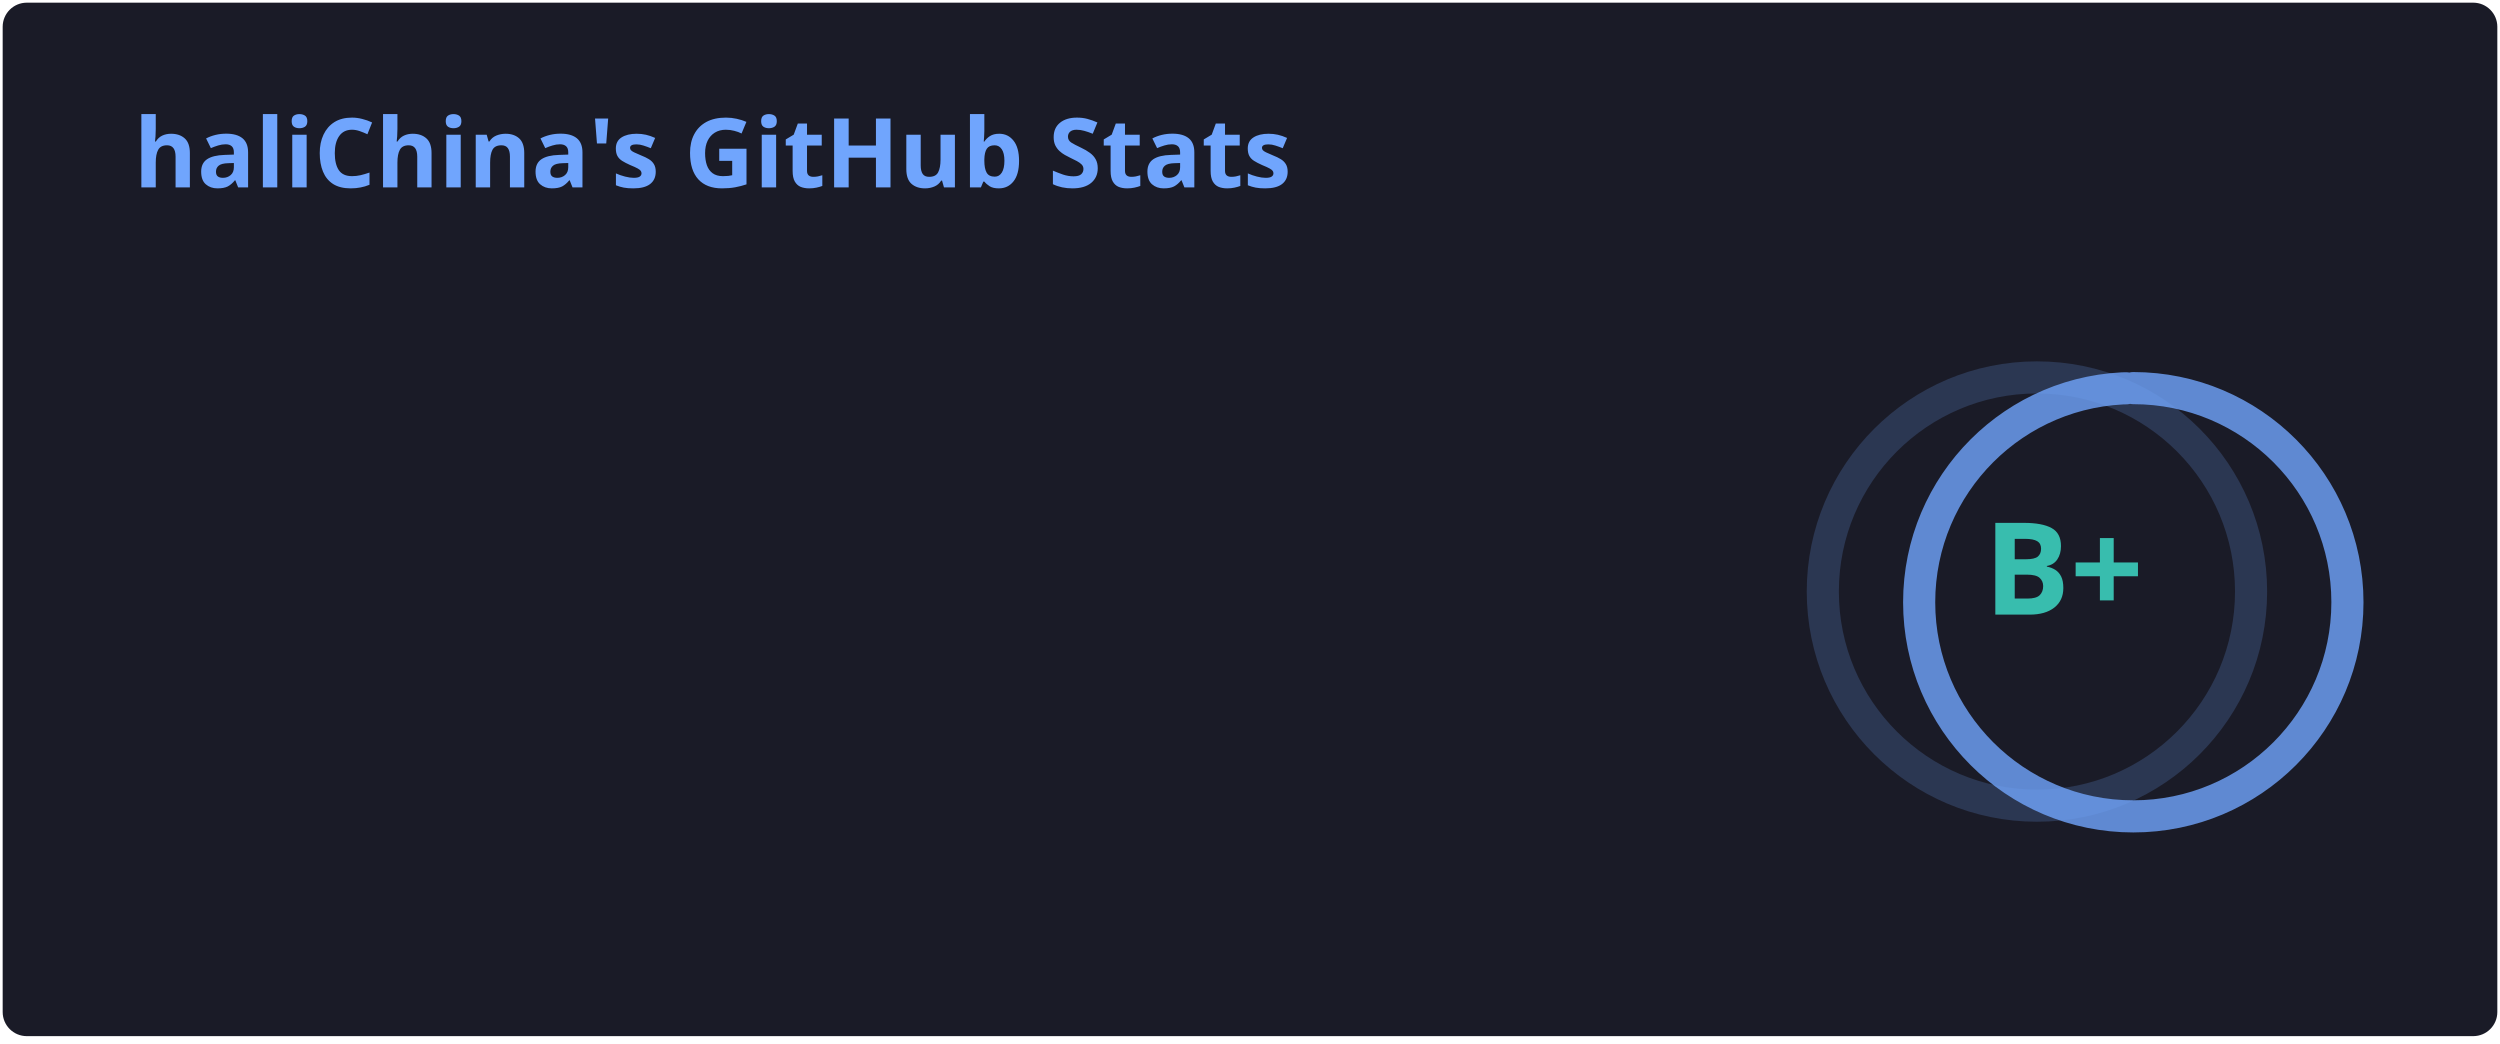
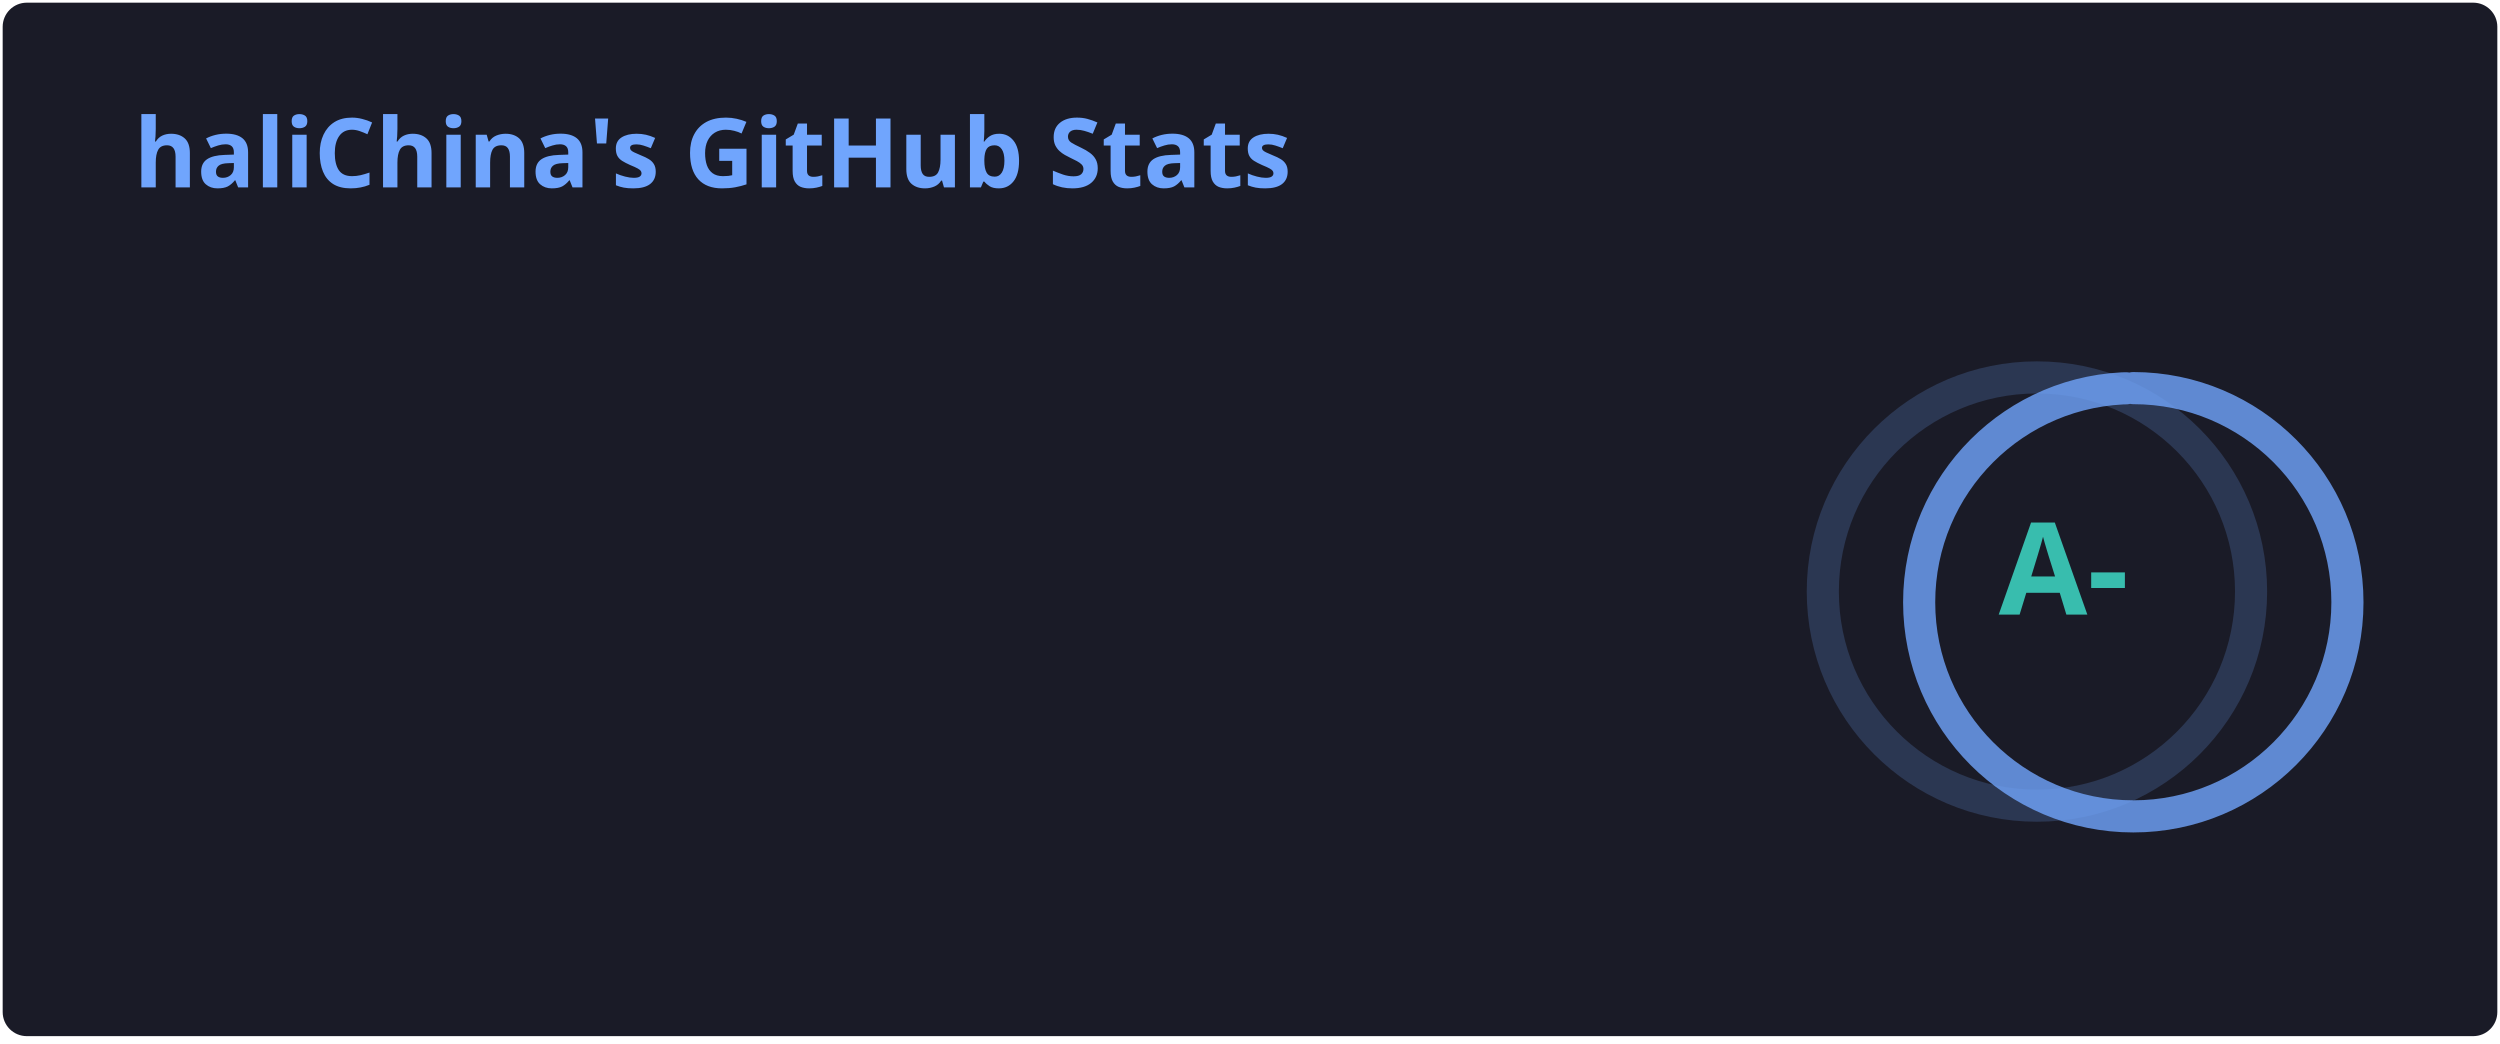
<svg xmlns="http://www.w3.org/2000/svg" width="467" height="195" viewBox="0 0 467 195" fill="none" role="img" aria-labelledby="descId">
  <style>
          .header {
            font: 600 18px 'Segoe UI', Ubuntu, Sans-Serif;
            fill: #70a5fd;
            animation: fadeInAnimation 0.8s ease-in-out forwards;
          }
          @supports(-moz-appearance: auto) {
            /* Selector detects Firefox */
            .header { font-size: 15.5px; }
          }
          
    .stat {
      font: 600 14px 'Segoe UI', Ubuntu, "Helvetica Neue", Sans-Serif; fill: #38bdae;
    }
    @supports(-moz-appearance: auto) {
      /* Selector detects Firefox */
      .stat { font-size:12px; }
    }
    .stagger {
      opacity: 0;
      animation: fadeInAnimation 0.3s ease-in-out forwards;
    }
    .rank-text {
      font: 800 24px 'Segoe UI', Ubuntu, Sans-Serif; fill: #38bdae;
      animation: scaleInAnimation 0.3s ease-in-out forwards;
    }
    .rank-percentile-header {
      font-size: 14px;
    }
    .rank-percentile-text {
      font-size: 16px;
    }
    
    .not_bold { font-weight: 400 }
    .bold { font-weight: 700 }
    .icon {
      fill: #bf91f3;
      display: block;
    }

    .rank-circle-rim {
      stroke: #70a5fd;
      fill: none;
      stroke-width: 6;
      opacity: 0.2;
    }
    .rank-circle {
      stroke: #70a5fd;
      stroke-dasharray: 250;
      fill: none;
      stroke-width: 6;
      stroke-linecap: round;
      opacity: 0.8;
      transform-origin: -10px 8px;
      transform: rotate(-90deg);
      animation: rankAnimation 1s forwards ease-in-out;
    }
    
    @keyframes rankAnimation {
      from {
        stroke-dashoffset: 251.327;
      }
      to {
-         stroke-dashoffset: 94.927;
+         stroke-dashoffset: 92.665;
      }
    }
  
  
          

          
      /* Animations */
      @keyframes scaleInAnimation {
        from {
          transform: translate(-5px, 5px) scale(0);
        }
        to {
          transform: translate(-5px, 5px) scale(1);
        }
      }
      @keyframes fadeInAnimation {
        from {
          opacity: 0;
        }
        to {
          opacity: 1;
        }
      }
    
          
        </style>
  <defs>
          
          
        </defs>
  <rect data-testid="card-bg" class="card-bg" x="0.5" y="0.5" rx="4.5" height="99%" stroke="#e4e2e2" width="466" fill="#1a1b27" stroke-opacity="0" />
  <g data-testid="card-title" transform="translate(25, 35)">
    <g transform="translate(0, 0)">
      <text x="0" y="0" class="header" data-testid="header">haliChina's GitHub Stats</text>
    </g>
  </g>
  <g data-testid="main-card-body" transform="translate(0, 55)">
    <g data-testid="rank-circle" transform="translate(390.5, 47.5)">
      <circle class="rank-circle-rim" cx="-10" cy="8" r="40" />
      <circle class="rank-circle" cx="-10" cy="8" r="40" />
      <g class="rank-text">
        <text x="-5" y="3" alignment-baseline="central" dominant-baseline="central" text-anchor="middle" data-testid="level-rank-icon">
-           B+
+           A-
        </text>
      </g>
    </g>
    <svg x="0" y="0">
      <g transform="translate(0, 0)">
        <g class="stagger" style="animation-delay: 450ms" transform="translate(25, 0)">
          <svg data-testid="icon" class="icon" viewBox="0 0 16 16" version="1.1" width="16" height="16">
            <path fill-rule="evenodd" d="M8 .25a.75.75 0 01.673.418l1.882 3.815 4.21.612a.75.75 0 01.416 1.279l-3.046 2.97.719 4.192a.75.75 0 01-1.088.791L8 12.347l-3.766 1.98a.75.75 0 01-1.088-.79l.72-4.194L.818 6.374a.75.75 0 01.416-1.28l4.21-.611L7.327.668A.75.75 0 018 .25zm0 2.445L6.615 5.5a.75.75 0 01-.564.41l-3.097.45 2.24 2.184a.75.75 0 01.216.664l-.528 3.084 2.769-1.456a.75.75 0 01.698 0l2.77 1.456-.53-3.084a.75.75 0 01.216-.664l2.24-2.183-3.096-.45a.75.75 0 01-.564-.41L8 2.694v.001z" />
          </svg>
          <text class="stat  bold" x="25" y="12.5">Total Stars Earned:</text>
          <text class="stat  bold" x="224.01" y="12.5" data-testid="stars">56</text>
        </g>
      </g>
      <g transform="translate(0, 25)">
        <g class="stagger" style="animation-delay: 600ms" transform="translate(25, 0)">
          <svg data-testid="icon" class="icon" viewBox="0 0 16 16" version="1.1" width="16" height="16">
            <path fill-rule="evenodd" d="M1.643 3.143L.427 1.927A.25.25 0 000 2.104V5.75c0 .138.112.25.25.25h3.646a.25.25 0 00.177-.427L2.715 4.215a6.5 6.5 0 11-1.18 4.458.75.75 0 10-1.493.154 8.001 8.001 0 101.6-5.684zM7.75 4a.75.75 0 01.75.75v2.992l2.028.812a.75.75 0 01-.557 1.392l-2.5-1A.75.75 0 017 8.25v-3.5A.75.75 0 017.75 4z" />
          </svg>
          <text class="stat  bold" x="25" y="12.5">Total Commits (last year):</text>
-           <text class="stat  bold" x="224.01" y="12.5" data-testid="commits">636</text>
+           <text class="stat  bold" x="224.01" y="12.5" data-testid="commits">705</text>
        </g>
      </g>
      <g transform="translate(0, 50)">
        <g class="stagger" style="animation-delay: 750ms" transform="translate(25, 0)">
          <svg data-testid="icon" class="icon" viewBox="0 0 16 16" version="1.1" width="16" height="16">
            <path fill-rule="evenodd" d="M7.177 3.073L9.573.677A.25.25 0 0110 .854v4.792a.25.25 0 01-.427.177L7.177 3.427a.25.25 0 010-.354zM3.75 2.5a.75.75 0 100 1.5.75.75 0 000-1.5zm-2.25.75a2.25 2.25 0 113 2.122v5.256a2.251 2.251 0 11-1.5 0V5.372A2.25 2.25 0 011.5 3.25zM11 2.5h-1V4h1a1 1 0 011 1v5.628a2.251 2.251 0 101.5 0V5A2.5 2.5 0 0011 2.5zm1 10.25a.75.75 0 111.5 0 .75.75 0 01-1.5 0zM3.75 12a.75.75 0 100 1.5.75.75 0 000-1.5z" />
          </svg>
          <text class="stat  bold" x="25" y="12.5">Total PRs:</text>
          <text class="stat  bold" x="224.01" y="12.5" data-testid="prs">120</text>
        </g>
      </g>
      <g transform="translate(0, 75)">
        <g class="stagger" style="animation-delay: 900ms" transform="translate(25, 0)">
          <svg data-testid="icon" class="icon" viewBox="0 0 16 16" version="1.1" width="16" height="16">
            <path fill-rule="evenodd" d="M8 1.5a6.5 6.5 0 100 13 6.5 6.5 0 000-13zM0 8a8 8 0 1116 0A8 8 0 010 8zm9 3a1 1 0 11-2 0 1 1 0 012 0zm-.25-6.25a.75.75 0 00-1.5 0v3.5a.75.75 0 001.5 0v-3.5z" />
          </svg>
          <text class="stat  bold" x="25" y="12.5">Total Issues:</text>
-           <text class="stat  bold" x="224.01" y="12.5" data-testid="issues">4</text>
+           <text class="stat  bold" x="224.01" y="12.5" data-testid="issues">6</text>
        </g>
      </g>
      <g transform="translate(0, 100)">
        <g class="stagger" style="animation-delay: 1050ms" transform="translate(25, 0)">
          <svg data-testid="icon" class="icon" viewBox="0 0 16 16" version="1.1" width="16" height="16">
            <path fill-rule="evenodd" d="M2 2.5A2.5 2.5 0 014.5 0h8.75a.75.75 0 01.75.75v12.5a.75.75 0 01-.75.75h-2.5a.75.75 0 110-1.5h1.75v-2h-8a1 1 0 00-.714 1.7.75.75 0 01-1.072 1.05A2.495 2.495 0 012 11.5v-9zm10.5-1V9h-8c-.356 0-.694.074-1 .208V2.5a1 1 0 011-1h8zM5 12.25v3.25a.25.25 0 00.4.2l1.45-1.087a.25.25 0 01.3 0L8.6 15.7a.25.25 0 00.4-.2v-3.25a.25.25 0 00-.25-.25h-3.5a.25.25 0 00-.25.25z" />
          </svg>
          <text class="stat  bold" x="25" y="12.5">Contributed to (last year):</text>
-           <text class="stat  bold" x="224.01" y="12.5" data-testid="contribs">3</text>
+           <text class="stat  bold" x="224.01" y="12.5" data-testid="contribs">5</text>
        </g>
      </g>
    </svg>
  </g>
</svg>
